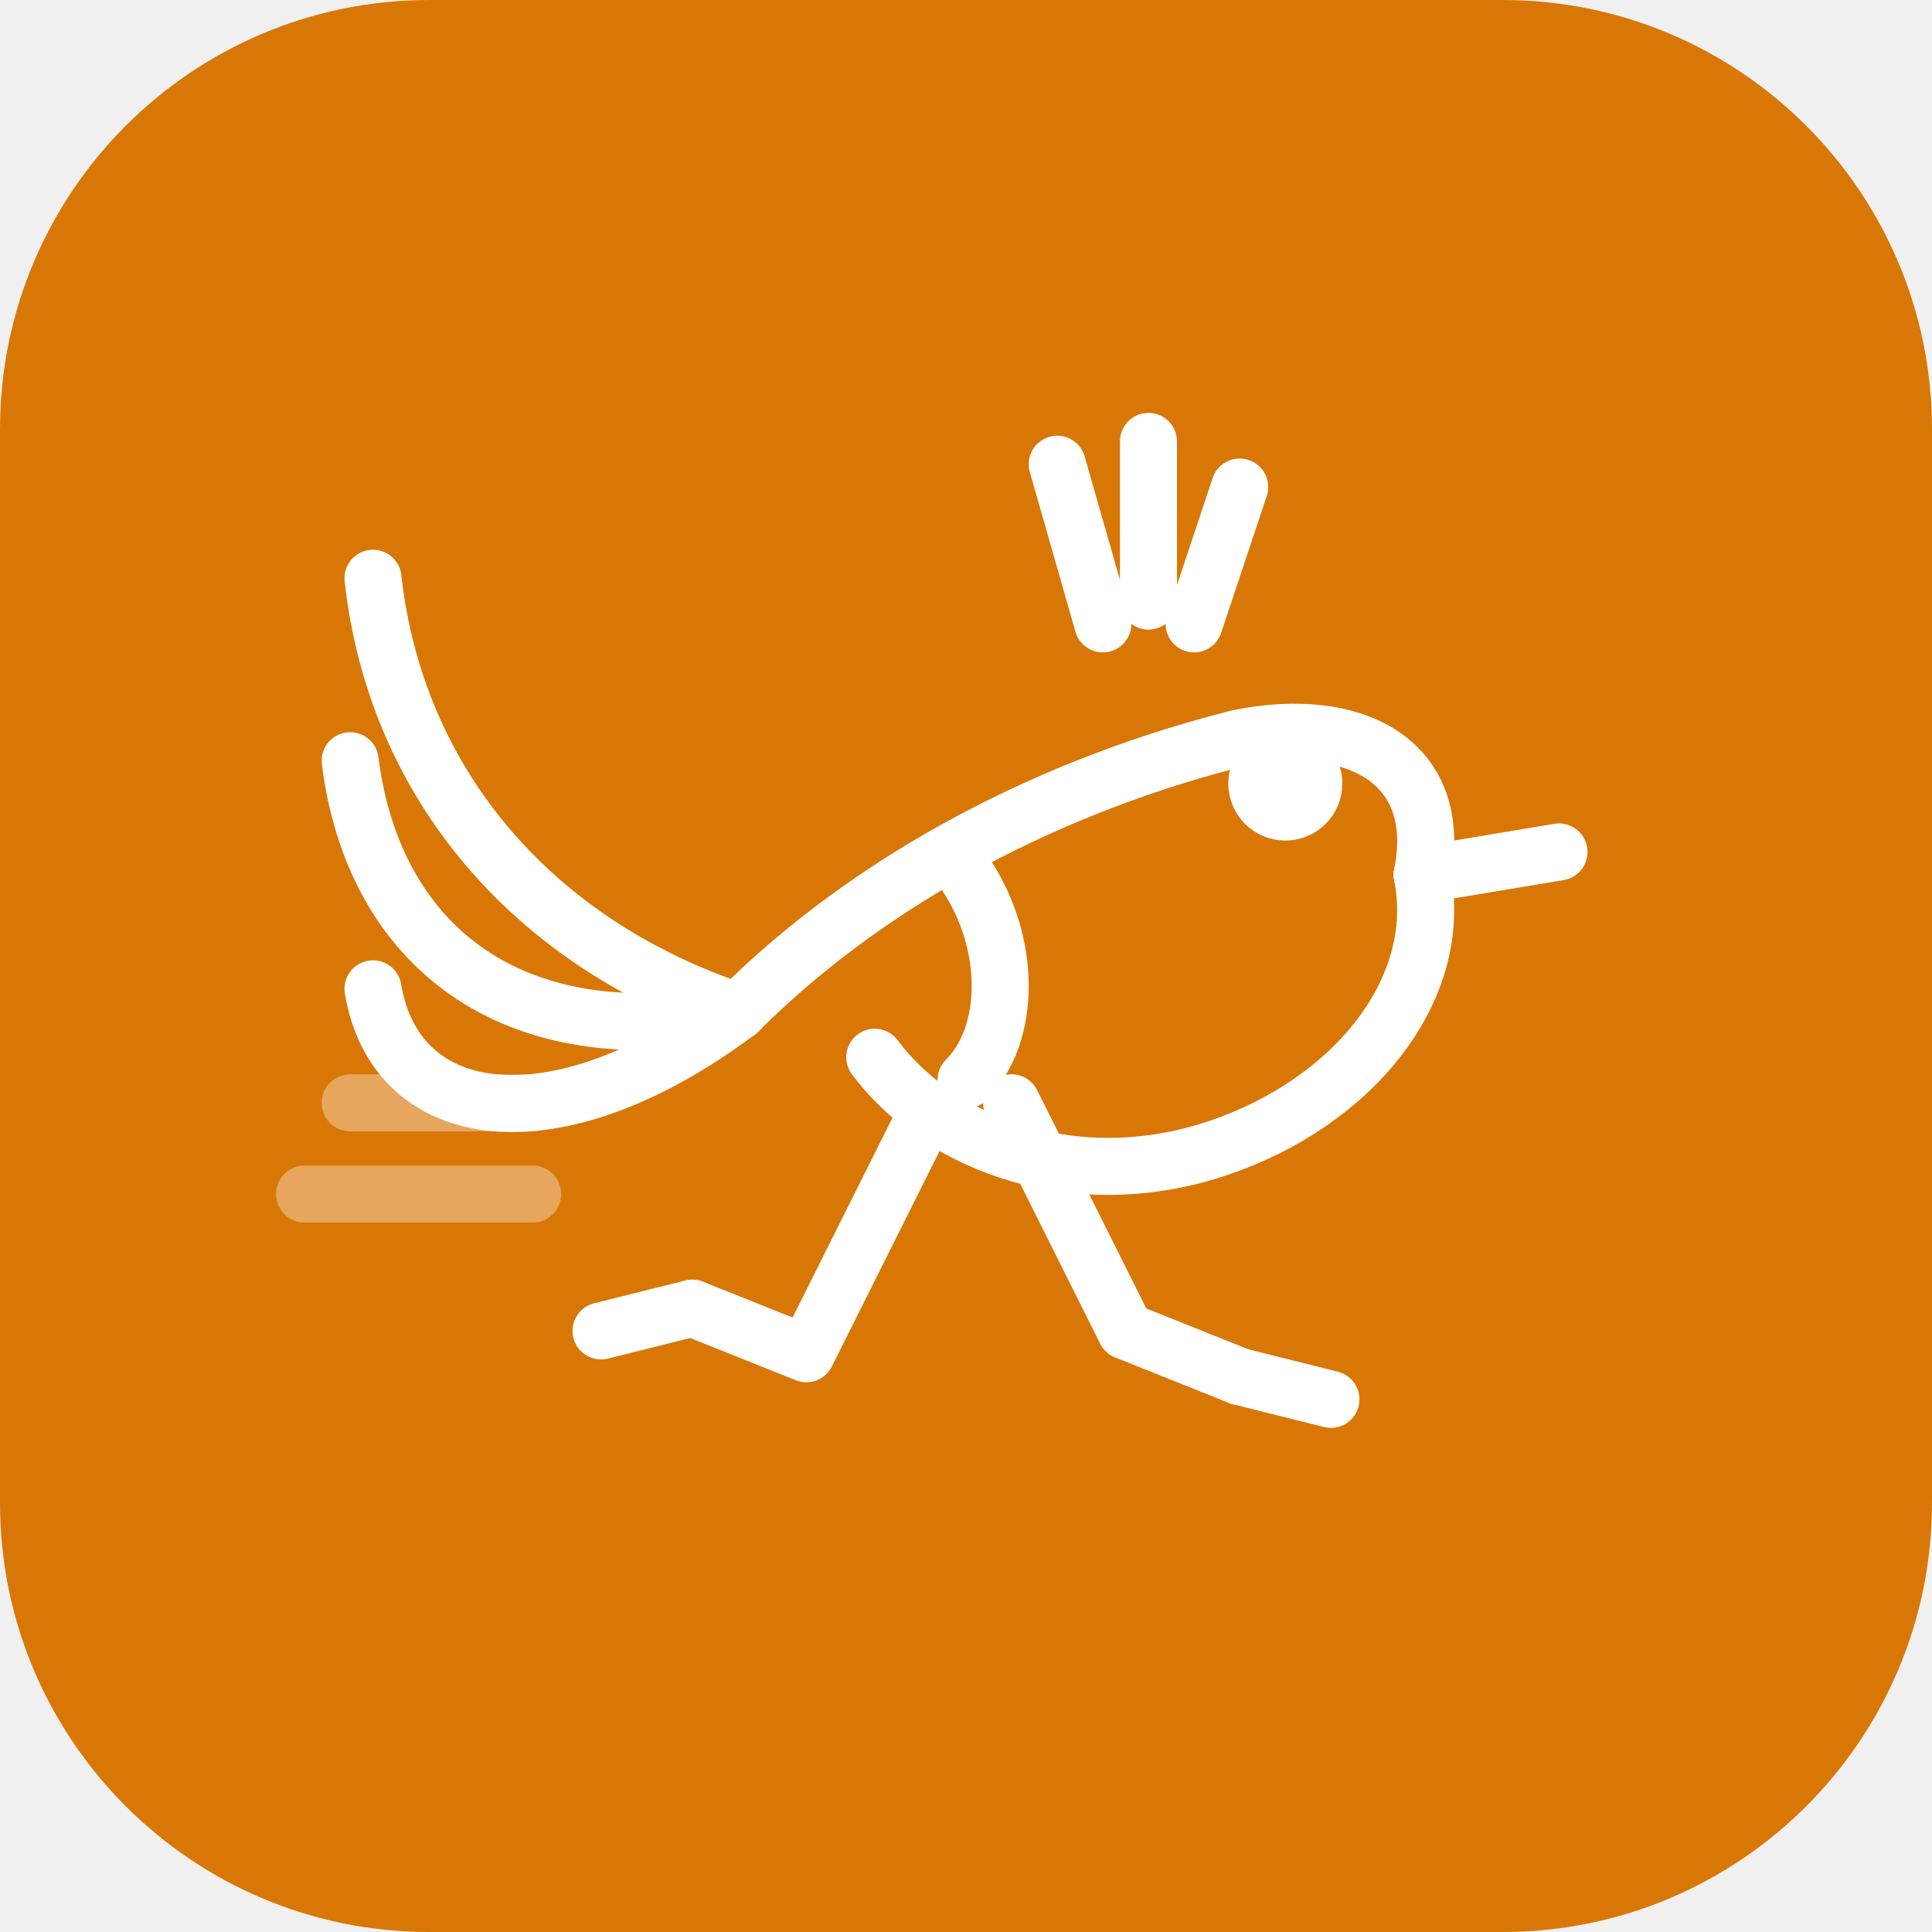
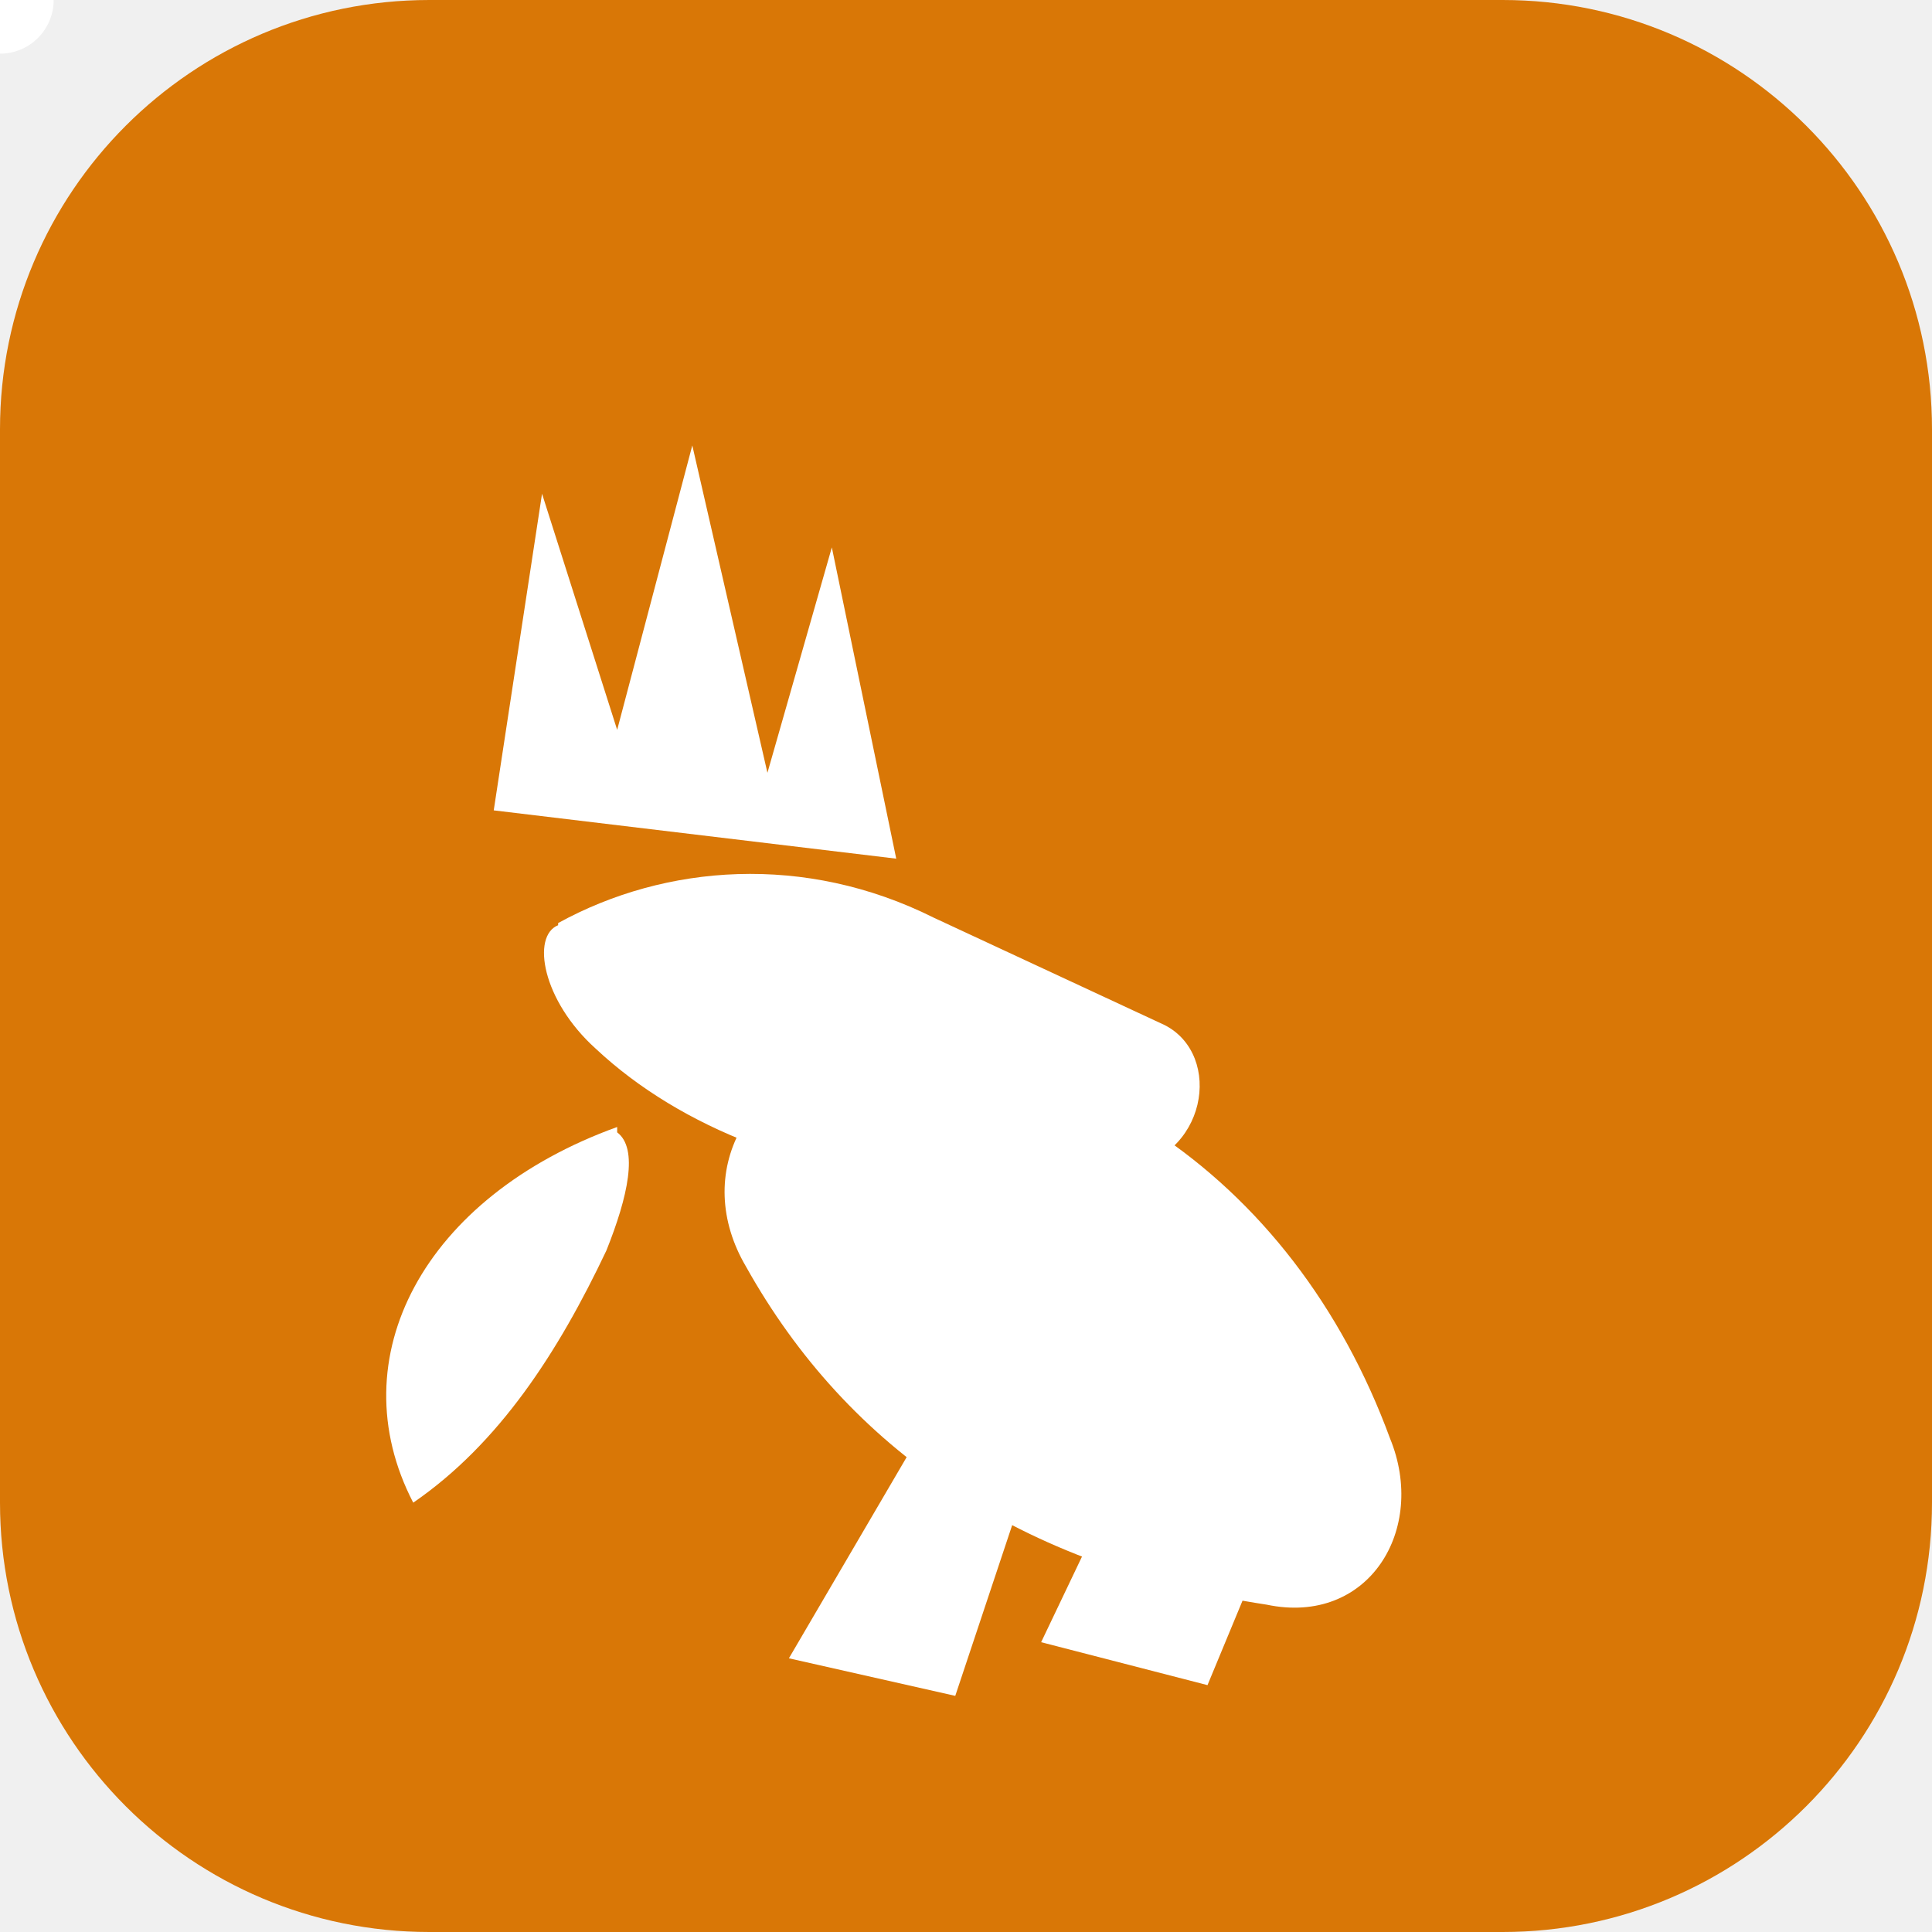
<svg xmlns="http://www.w3.org/2000/svg" viewBox="0 0 180 180" role="img" aria-label="RoadRunners">
  <rect width="180" height="180" rx="40" fill="#d97706" />
-   <g transform="translate(22 22) scale(2.125)" fill="none" stroke="#ffffff" stroke-width="2.5" stroke-linecap="round" stroke-linejoin="round">
-     <path d="M5 38h8M3 42h10" opacity="0.35" />
-     <path d="M22 34C13 31 7 24 6 15" />
-     <path d="M22 34C12 36 6 31 5 23" />
-     <path d="M22 34C14 40 7 39 6 33" />
-     <path d="M22 34c6-6 14-10 22-12c5-1 9 1 8 6" />
-     <path d="M52 28c1 5-3 10-9 12c-6 2-12 0-15-4" />
-     <path d="M32 28c2 3 2 7 0 9" />
-     <path d="M38 17 36 10M40 16v-7M42 17l2-6" />
-     <path d="M52 28 58 27" />
-     <circle cx="46" cy="24" r="1.25" />
-     <path d="M34 38l5 10 5 2M30 39l-5 10-5-2" />
-     <path d="M44 50l4 1M20 47l-4 1" />
+   <g fill="#ffffff">
+     <path d="M46 75.5 50.5 46 57.5 68 64.5 41.5 71.5 72 77.5 51 83.5 80Z" />
+     <path d="M52 86c10-5.5 23-6.5 35-.5l21.5 10c5.5 2.8 4 12.5-4 13.5l-16.5 1.2c-12.5-.5-24.5-5-32.5-12.5-5-4.5-6-10.5-3.5-11.5Z" />
+     <path d="M72 97c27-2.5 48.5 12.5 57.5 37 3.5 8.5-2 17.5-11.5 15.5-23-3.5-39-14.5-48.5-31.5-5-8.5-.5-18.5 12.5-21Z" />
+     <path d="M57.5 105c-18 6.5-26 21.5-19 35 8-5.5 13.5-14 18-23.5 2-5 3-9.5 1-11Z" />
+     <path d="M85.5 134 73.5 154.5 89 158 95.5 138.5Z" />
+     <path d="M107.5 131 97 153 112.5 157 121 136.5Z" />
+     <circle cx="123 78" r="5" />
  </g>
</svg>
